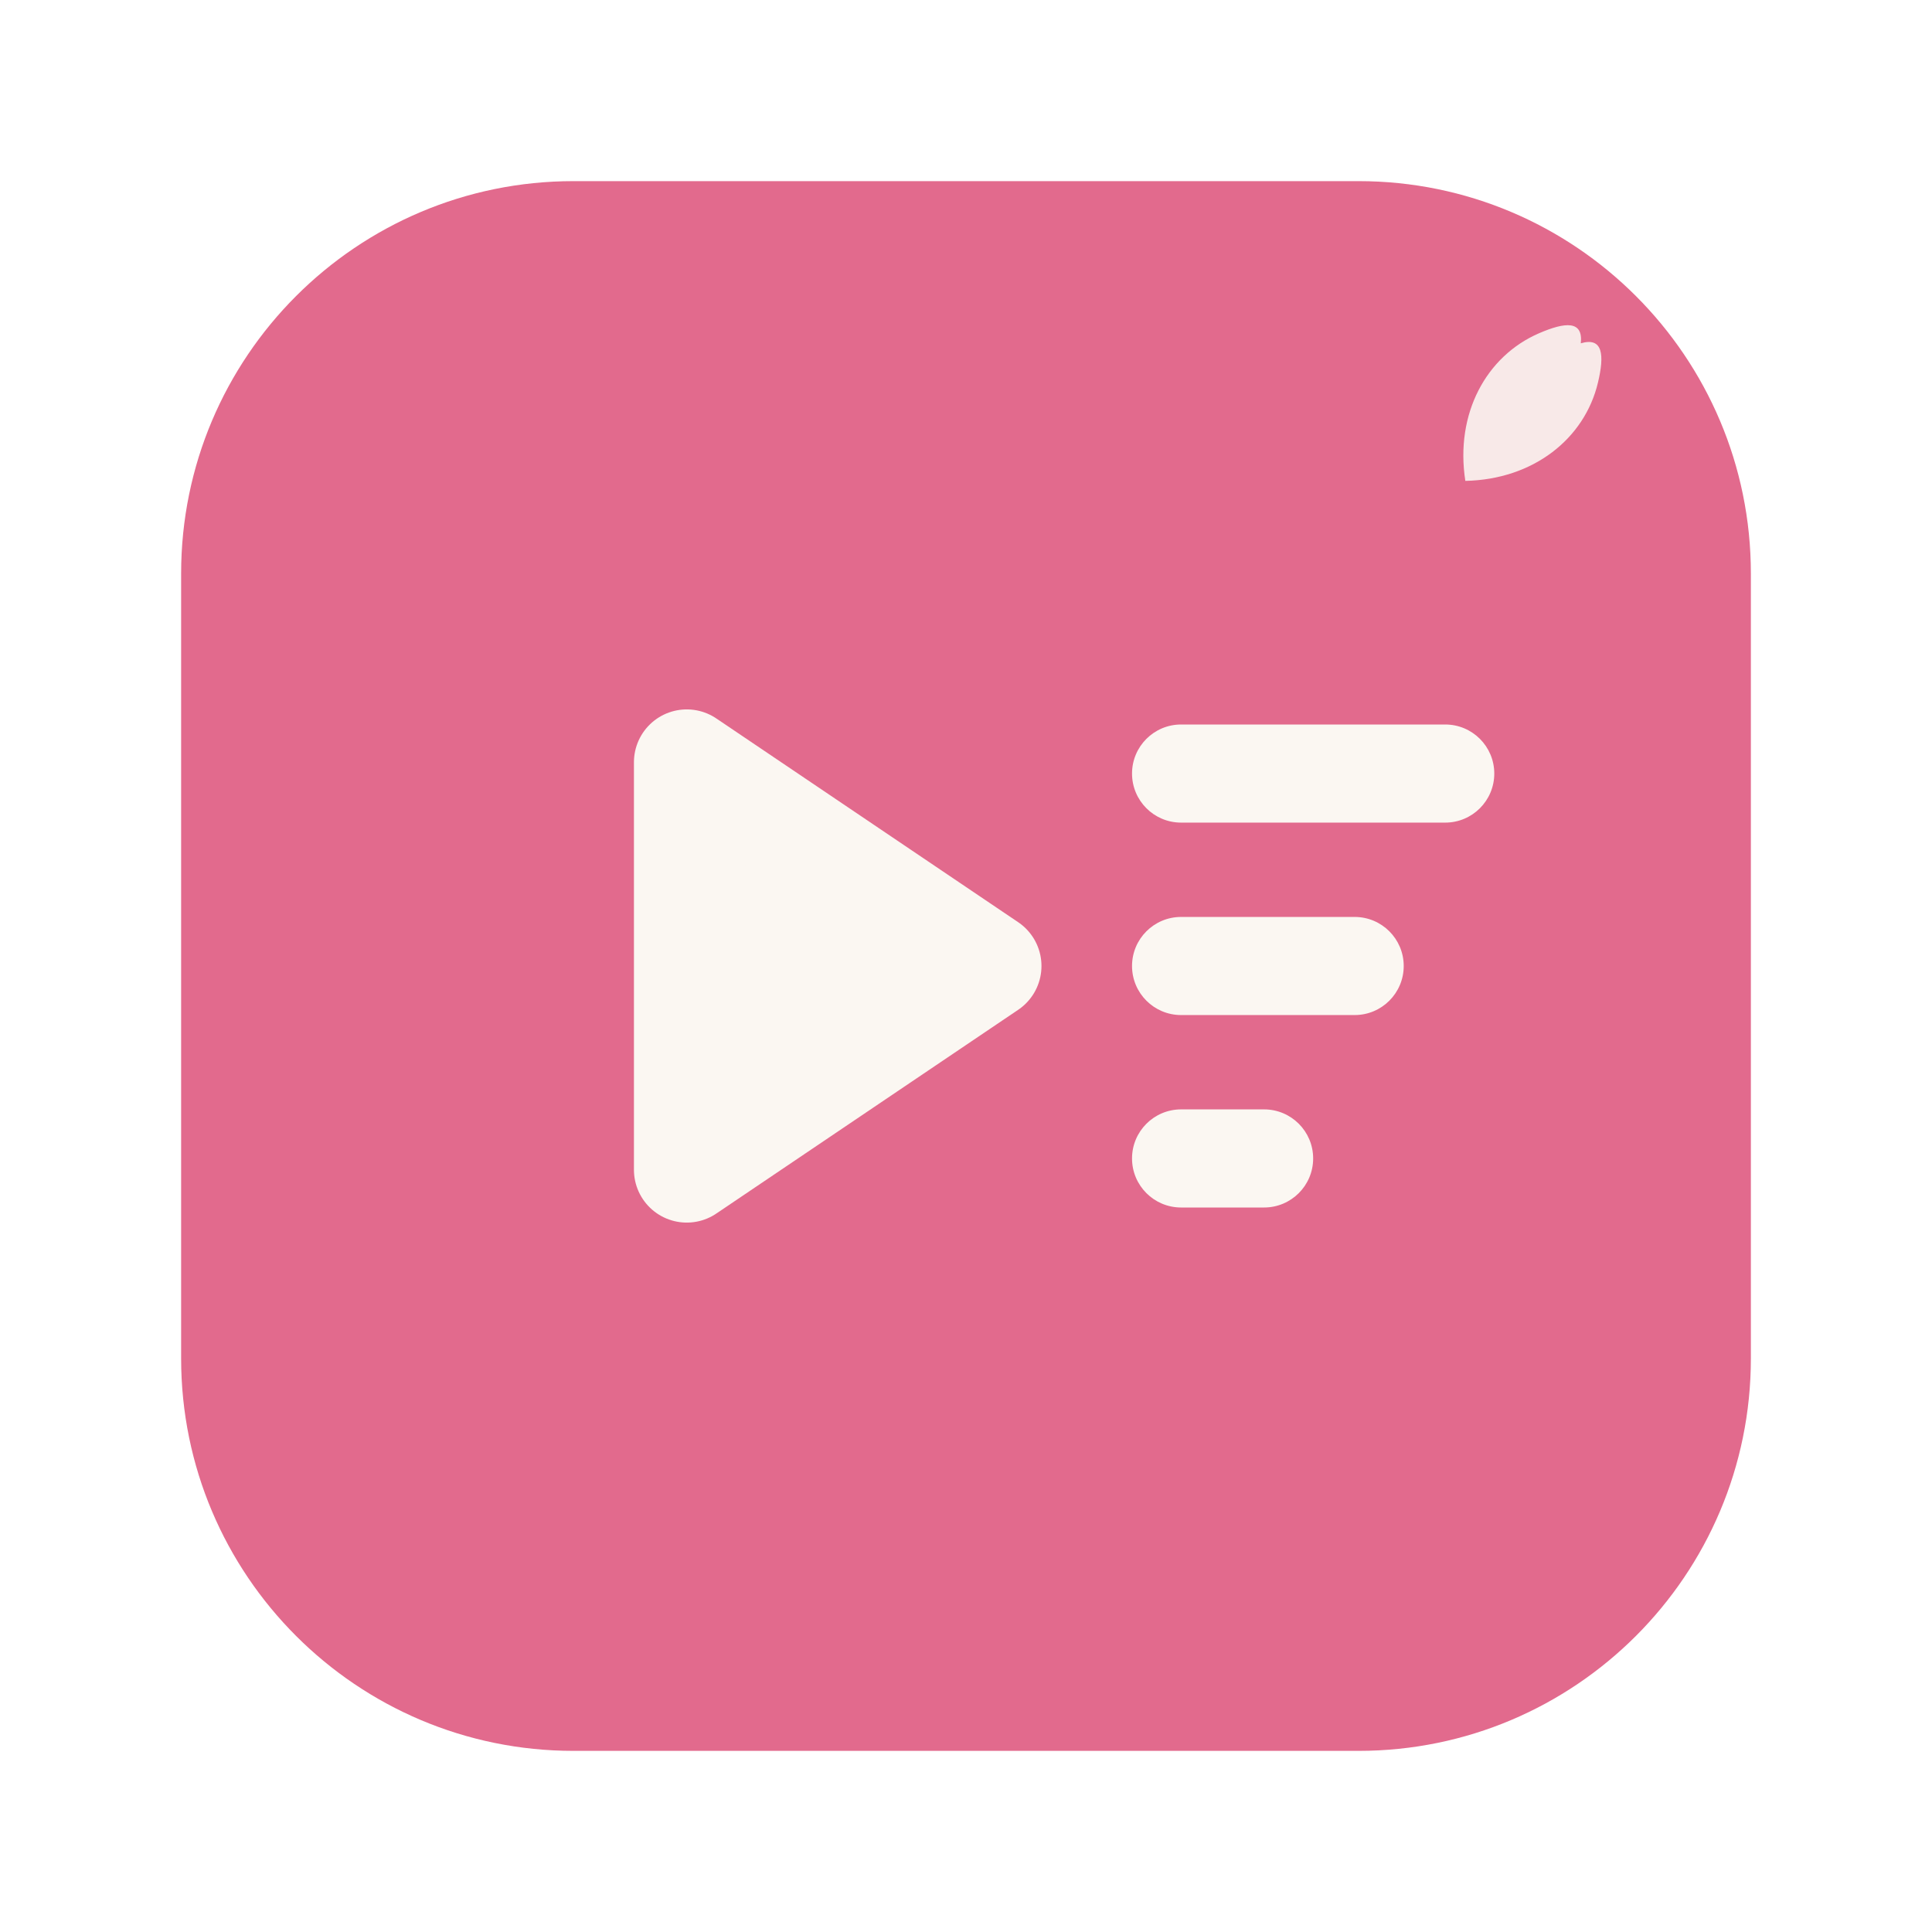
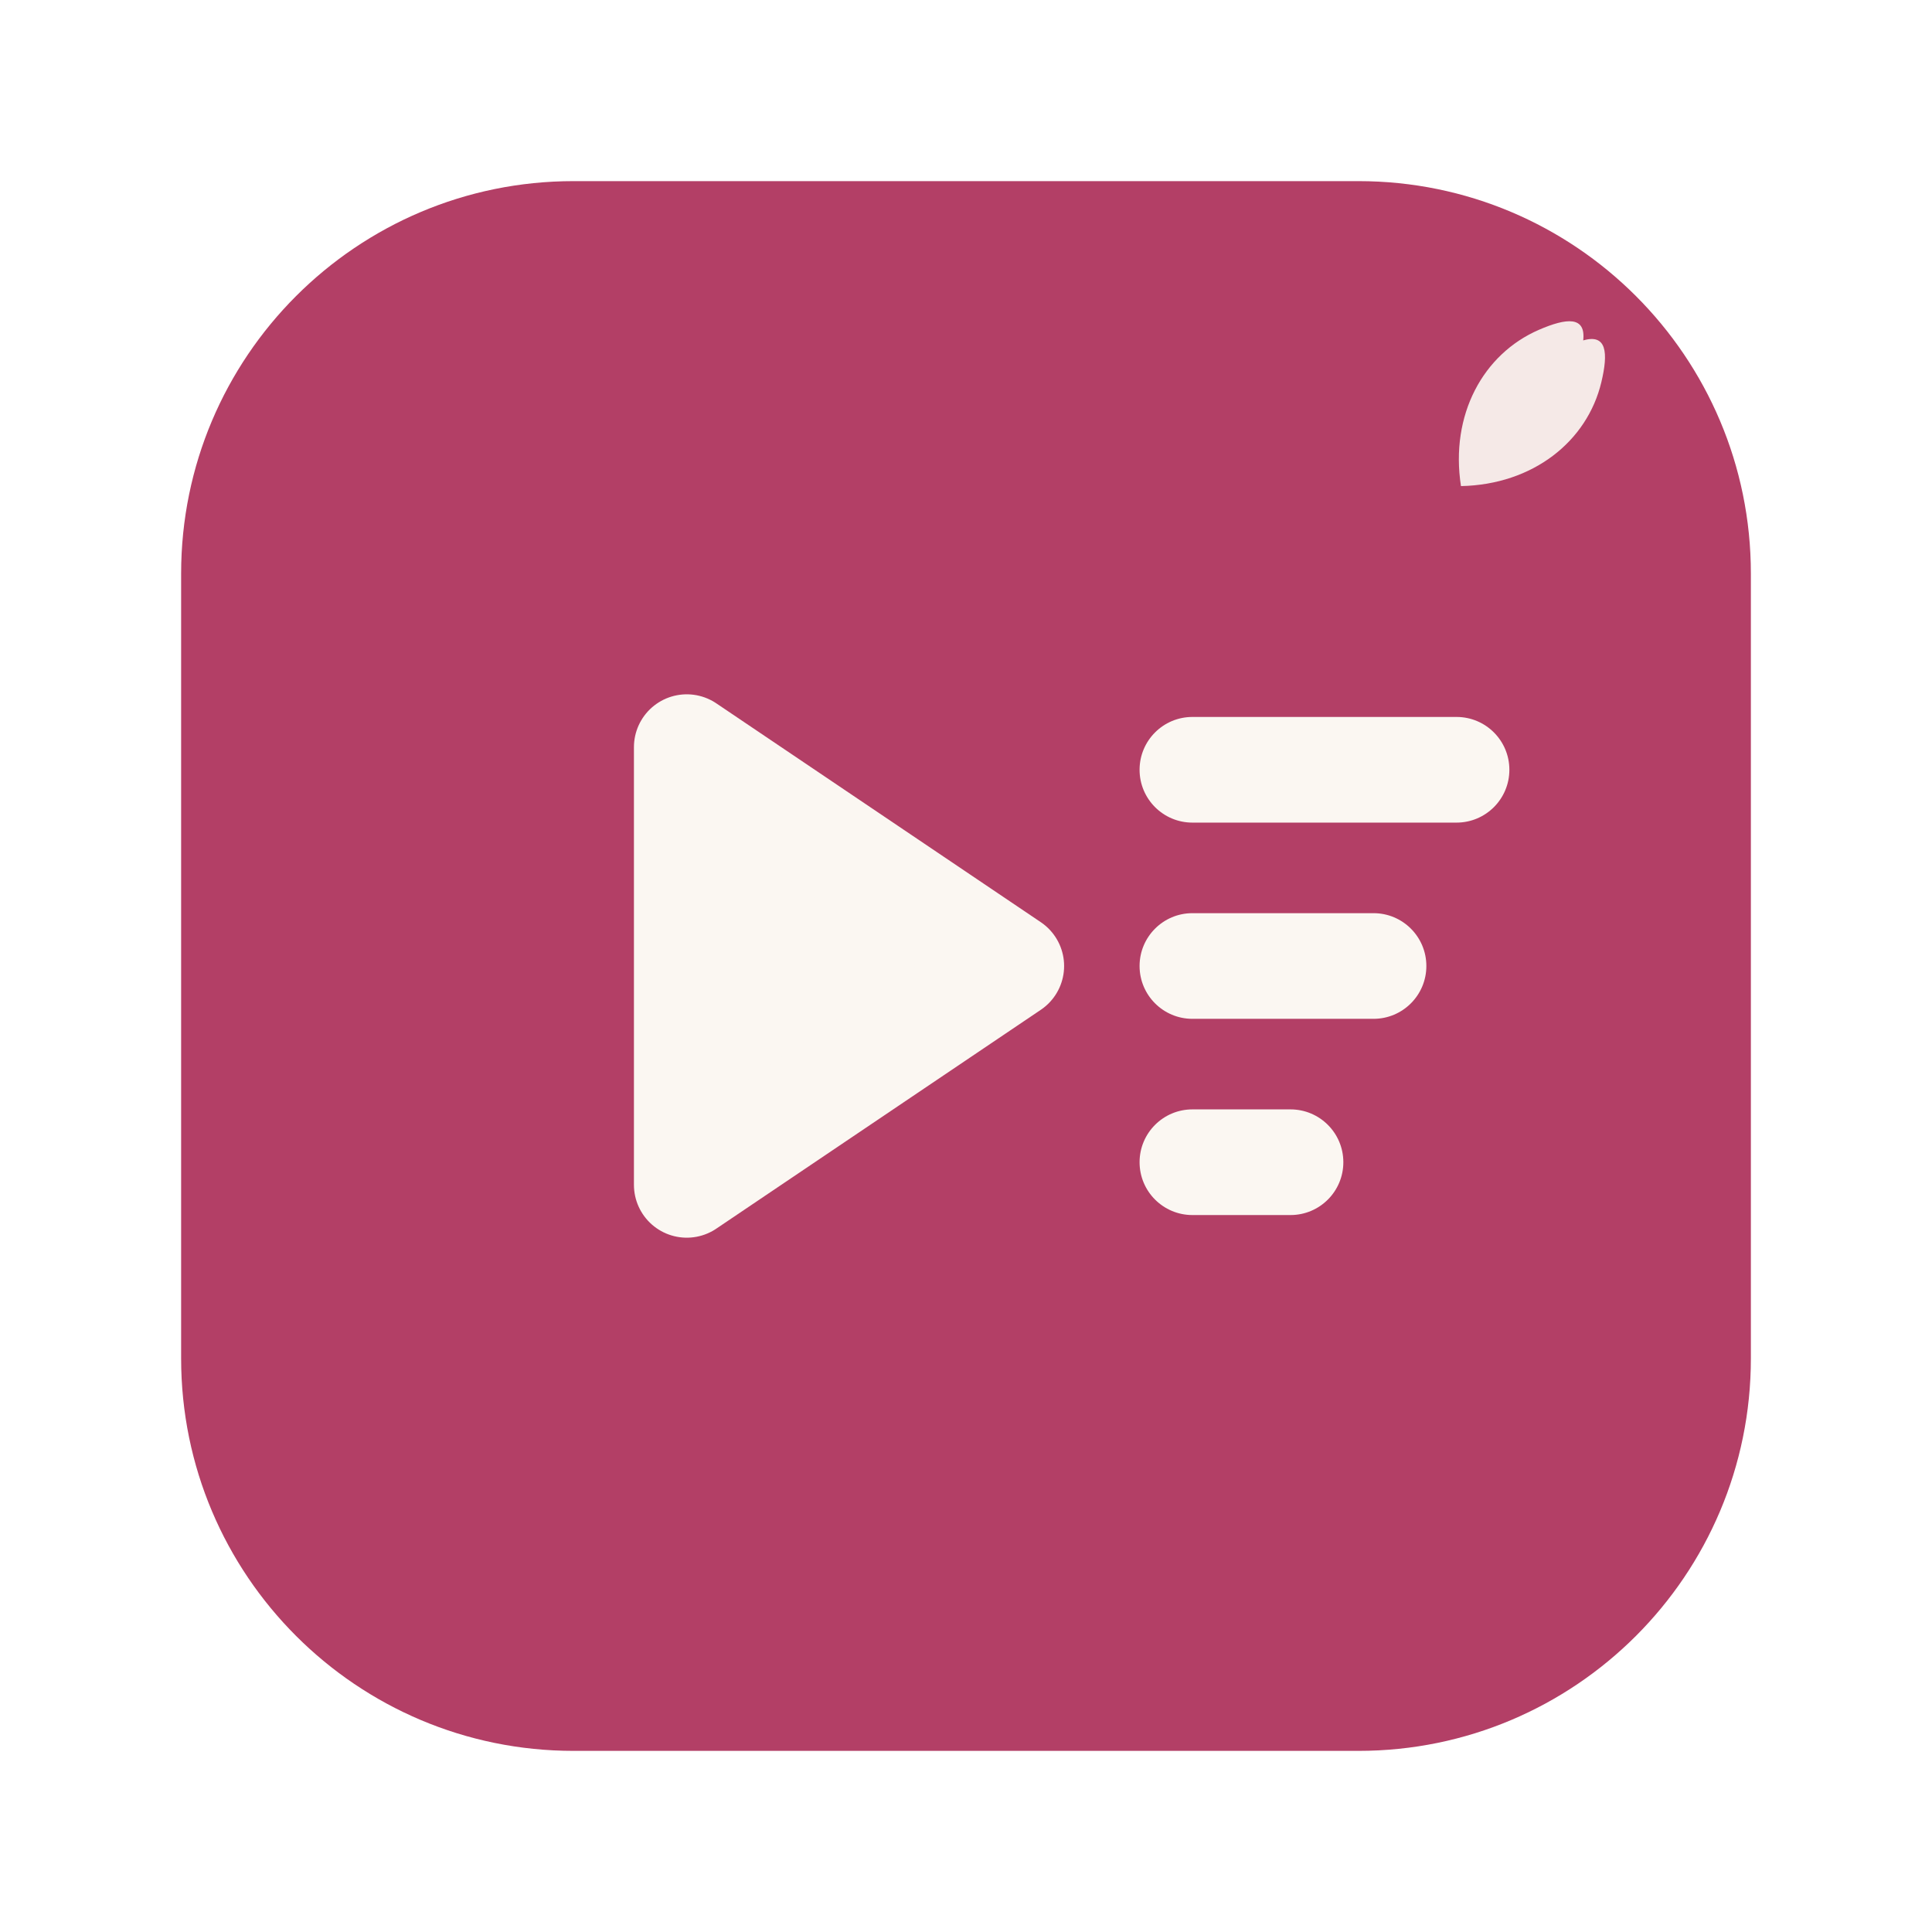
<svg xmlns="http://www.w3.org/2000/svg" width="512" height="512" viewBox="0 0 512 512">
-   <rect x="48" y="48" width="416" height="416" rx="104" fill="#E26A8D" />
+   <rect x="48" y="48" width="416" height="416" rx="104" fill="#B33F66" />
  <g fill="#FBF7F2">
-     <path d="M182 202 L182 310 L262 256 Z" stroke="#FBF7F2" stroke-width="28" stroke-linejoin="round" />
-     <rect x="300" y="192" width="96" height="26" rx="13" />
-     <rect x="300" y="243" width="72" height="26" rx="13" />
-     <rect x="300" y="294" width="48" height="26" rx="13" />
+     <path d="M182 198 L182 314 L268 256 Z" stroke="#FBF7F2" stroke-width="28" stroke-linejoin="round" />
+     <rect x="302" y="190" width="98" height="28" rx="14" />
+     <rect x="302" y="242" width="76" height="28" rx="14" />
+     <rect x="302" y="294" width="54" height="28" rx="14" />
  </g>
-   <path d="M0 36C-16 22-20 2-12-14-8-22-4-26 0-20 4-26 8-22 12-14 20 2 16 22 0 36Z" fill="#FBF7F2" opacity="0.9" transform="translate(408 104) rotate(40) scale(0.85)" />
+   <path d="M0 36C-16 22-20 2-12-14-8-22-4-26 0-20 4-26 8-22 12-14 20 2 16 22 0 36Z" fill="#FBF7F2" opacity="0.92" transform="translate(408 104) rotate(40) scale(0.9)" />
</svg>
